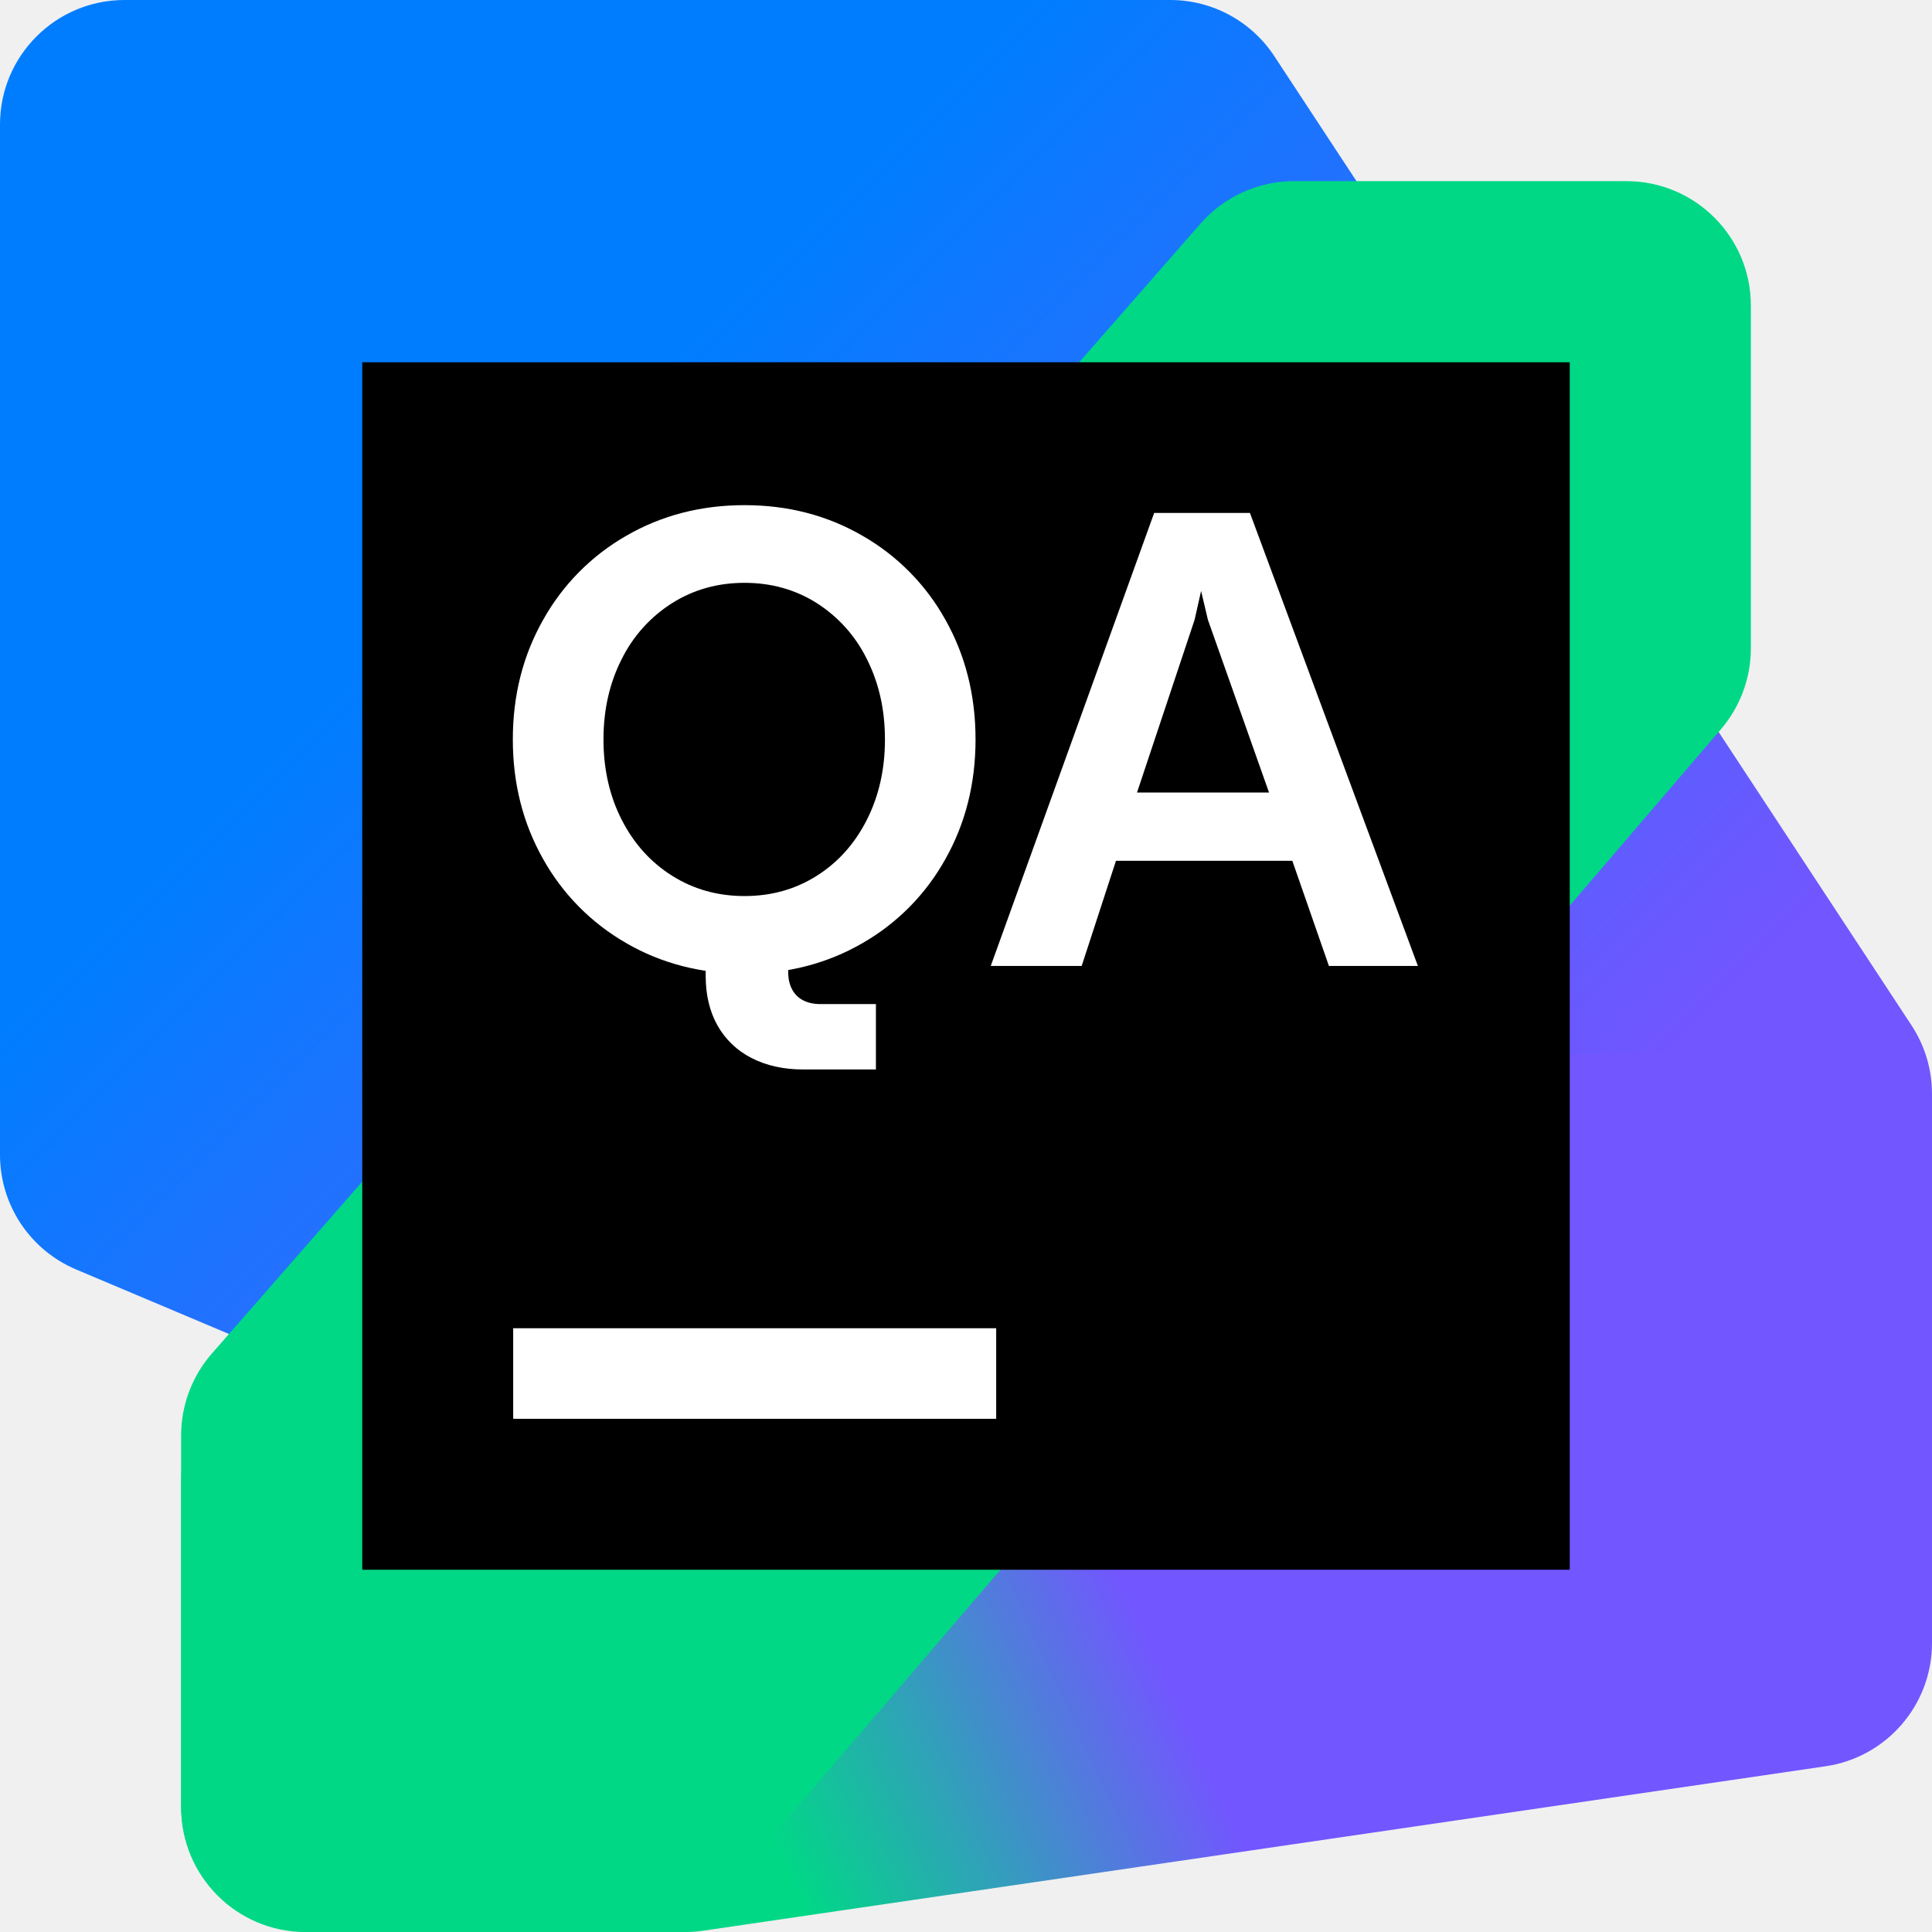
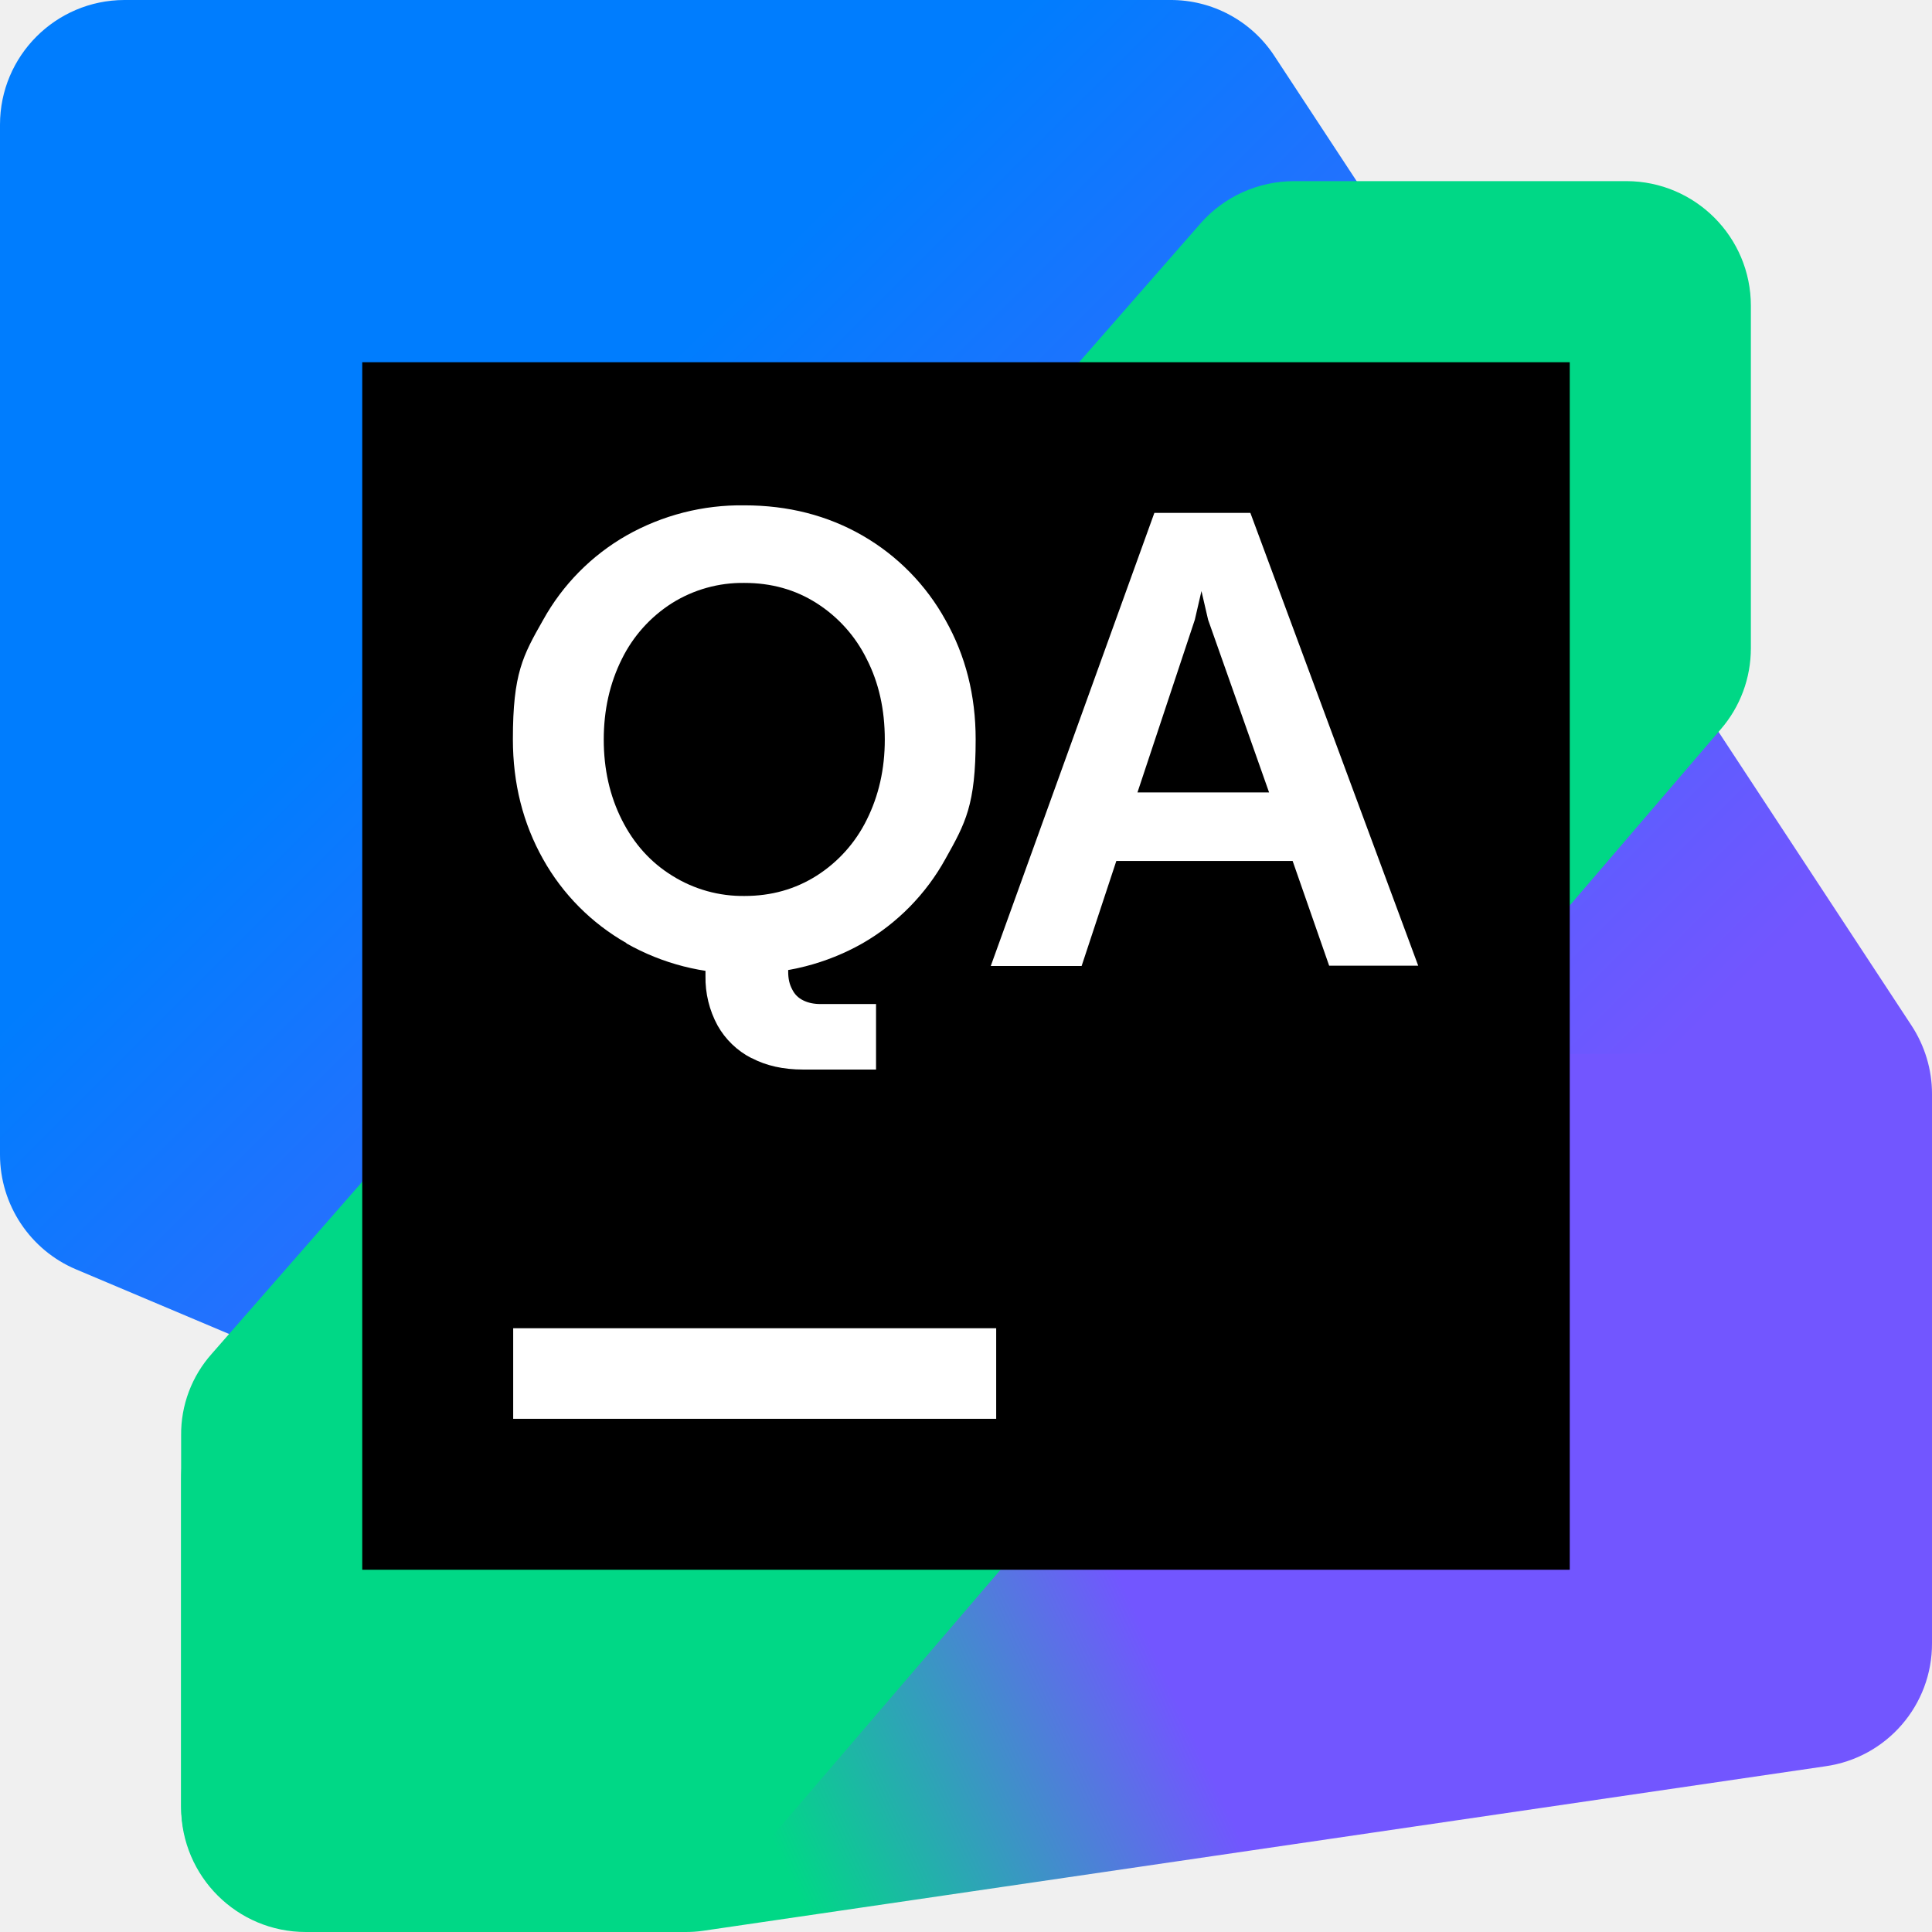
<svg xmlns="http://www.w3.org/2000/svg" width="64" height="64" fill="none" viewBox="0 0 64 64">
  <defs>
-     <linearGradient id="aqua_svg__a" x1="59.932" x2="1.336" y1="59.676" y2="1.079" gradientUnits="userSpaceOnUse">
-       <stop offset=".25" stop-color="#7256FF" />
-       <stop offset=".73" stop-color="#007DFE" />
+     <linearGradient id="a" x1="59.93" x2="1.34" y1="59.68" y2="1.08" gradientUnits="userSpaceOnUse">
+       <stop offset=".25" stop-color="#7256ff" />
+       <stop offset=".73" stop-color="#007dfe" />
    </linearGradient>
-     <linearGradient id="aqua_svg__b" x1="7.671" x2="61.125" y1="64.392" y2="39.609" gradientUnits="userSpaceOnUse">
-       <stop offset=".3" stop-color="#00D886" />
-       <stop offset=".54" stop-color="#7256FF" />
+     <linearGradient id="b" x1="7.67" x2="61.13" y1="64.39" y2="39.61" gradientUnits="userSpaceOnUse">
+       <stop offset=".3" stop-color="#00d886" />
+       <stop offset=".54" stop-color="#7256ff" />
    </linearGradient>
  </defs>
-   <path fill="url(#aqua_svg__a)" d="M0 4.125v34.127c0 1.659.993 3.155 2.52 3.8L39.943 57.85c.518.219 1.075.33 1.638.324l18.329-.15A4.125 4.125 0 0 0 64 53.9V36.234c0-.806-.236-1.593-.678-2.267L42.213 1.86A4.125 4.125 0 0 0 38.766 0H4.125A4.125 4.125 0 0 0 0 4.125Z" />
-   <path fill="url(#aqua_svg__b)" d="M6 49.015v10.862a4.125 4.125 0 0 0 4.125 4.125h12.566c.2 0 .4-.014.598-.044l37.185-5.448A4.125 4.125 0 0 0 64 54.429V39.03a4.125 4.125 0 0 0-4.127-4.125l-18.504.005c-.426 0-.849.066-1.254.195L8.871 45.085A4.126 4.126 0 0 0 6 49.015H6Z" />
-   <path fill="#00D886" d="M6 47.55v12.259a4.125 4.125 0 0 0 4.19 4.124L21 64c1.181-.019 2.531-.786 3.3-1.683l32.707-38.158c.64-.748.993-1.7.993-2.685V10.125A4.125 4.125 0 0 0 53.875 6H42.872c-1.19 0-2.321.514-3.105 1.409L7.021 44.834A4.123 4.123 0 0 0 6 47.55Z" />
-   <path fill="#000" d="M52 12H12v40h40V12Z" />
-   <path fill="#fff" d="M33 44H17v3h16v-3ZM20.746 31.242a7.32 7.32 0 0 1-2.755-2.786c-.668-1.183-1.003-2.503-1.003-3.961s.334-2.778 1.003-3.96a7.314 7.314 0 0 1 2.755-2.787c1.168-.675 2.474-1.014 3.917-1.014 1.443 0 2.739.338 3.907 1.013a7.278 7.278 0 0 1 2.75 2.787c.664 1.183.996 2.503.996 3.961s-.332 2.778-.997 3.96a7.278 7.278 0 0 1-2.749 2.788c-1.168.675-2.47 1.013-3.907 1.013-1.436 0-2.75-.338-3.917-1.013Zm6.308-2.229c.707-.446 1.261-1.065 1.661-1.854.4-.79.6-1.678.6-2.664 0-.986-.2-1.874-.6-2.664a4.6 4.6 0 0 0-1.661-1.854c-.708-.446-1.504-.67-2.39-.67-.886 0-1.685.223-2.396.67a4.62 4.62 0 0 0-1.672 1.854c-.403.79-.605 1.678-.605 2.664 0 .986.202 1.874.605 2.664.404.79.962 1.408 1.672 1.854.711.447 1.51.67 2.396.67.886 0 1.683-.223 2.39-.67Zm-2.16 6.034a2.666 2.666 0 0 1-1.126-1.077c-.261-.464-.391-1.011-.391-1.64l-.01-1.94h2.743v1.811c0 .221.043.413.129.573.085.161.209.283.37.365.16.082.352.123.574.123h1.833v2.165h-2.412c-.65 0-1.22-.127-1.71-.38ZM38.233 16.992h3.173l5.563 15.006h-2.947l-1.212-3.483h-5.842l-1.136 3.483H32.82l5.413-15.006Zm3.805 9.261-2.025-5.723-.225-.954-.215.954-1.908 5.723h4.373Z" />
+   <path fill="url(#a)" d="M0 4.13v34.12c0 1.66 1 3.16 2.52 3.8l37.42 15.8a4 4 0 0 0 1.64.32l18.33-.15A4.13 4.13 0 0 0 64 53.9V36.23c0-.8-.24-1.59-.68-2.26L42.22 1.86A4.1 4.1 0 0 0 38.76 0H4.12A4.13 4.13 0 0 0 0 4.13" />
+   <path fill="url(#b)" d="M6 49.02v10.86A4.13 4.13 0 0 0 10.13 64h12.56a4 4 0 0 0 .6-.04l37.18-5.45A4.1 4.1 0 0 0 64 54.43v-15.4a4.13 4.13 0 0 0-4.13-4.12h-18.5q-.65 0-1.25.2L8.87 45.09A4.1 4.1 0 0 0 6 49" />
+   <path fill="#00d886" d="M6 47.55v12.26a4.13 4.13 0 0 0 4.19 4.12L21 64a5 5 0 0 0 3.3-1.68L57 24.16c.65-.75 1-1.7 1-2.69V10.13A4.13 4.13 0 0 0 53.88 6h-11c-1.2 0-2.33.51-3.11 1.4L7.02 44.84A4 4 0 0 0 6 47.55" />
+   <path fill="#000" d="M52 12H12v40h40z" />
+   <path fill="#fff" d="M33 44H17v3h16zM20.75 31.24a7.3 7.3 0 0 1-2.76-2.78q-1-1.78-1-3.97c0-2.18.33-2.77 1-3.95a7.3 7.3 0 0 1 2.76-2.8 7.7 7.7 0 0 1 3.91-1q2.17 0 3.91 1a7.3 7.3 0 0 1 2.75 2.8q1 1.77 1 3.95c0 2.18-.34 2.78-1 3.96a7.3 7.3 0 0 1-2.75 2.8 7.7 7.7 0 0 1-3.9 1 7.7 7.7 0 0 1-3.92-1Zm6.3-2.23a4.6 4.6 0 0 0 1.66-1.85q.6-1.2.6-2.66 0-1.5-.6-2.67a4.6 4.6 0 0 0-1.66-1.85q-1.05-.67-2.39-.67a4.4 4.4 0 0 0-2.4.67 4.6 4.6 0 0 0-1.66 1.85q-.6 1.2-.6 2.67t.6 2.66 1.67 1.85a4.4 4.4 0 0 0 2.4.67q1.32 0 2.38-.67m-2.16 6.04a2.7 2.7 0 0 1-1.12-1.08 3.3 3.3 0 0 1-.4-1.64v-1.94h2.74v1.81q0 .33.13.57.12.25.37.37.24.12.57.12h1.84v2.17H26.6q-.98 0-1.7-.38m13.34-18.06h3.18l5.56 15h-2.95l-1.21-3.47h-5.84L35.83 32h-3.01zm3.8 9.26-2.02-5.72-.22-.95-.22.95-1.9 5.72z" />
</svg>
